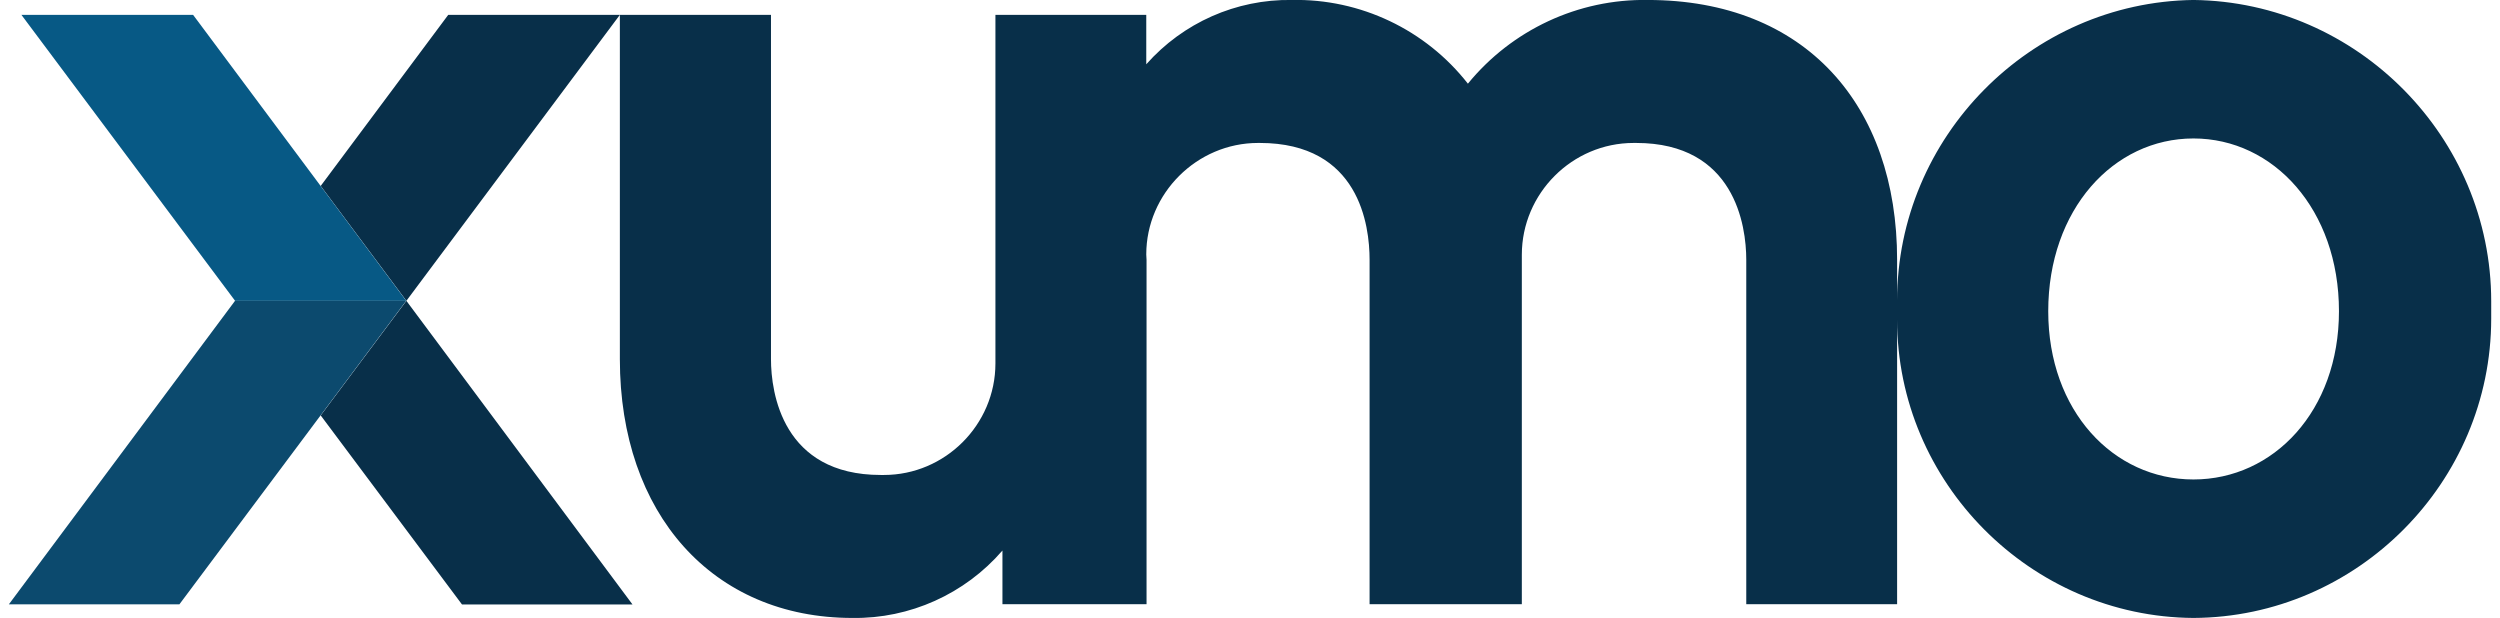
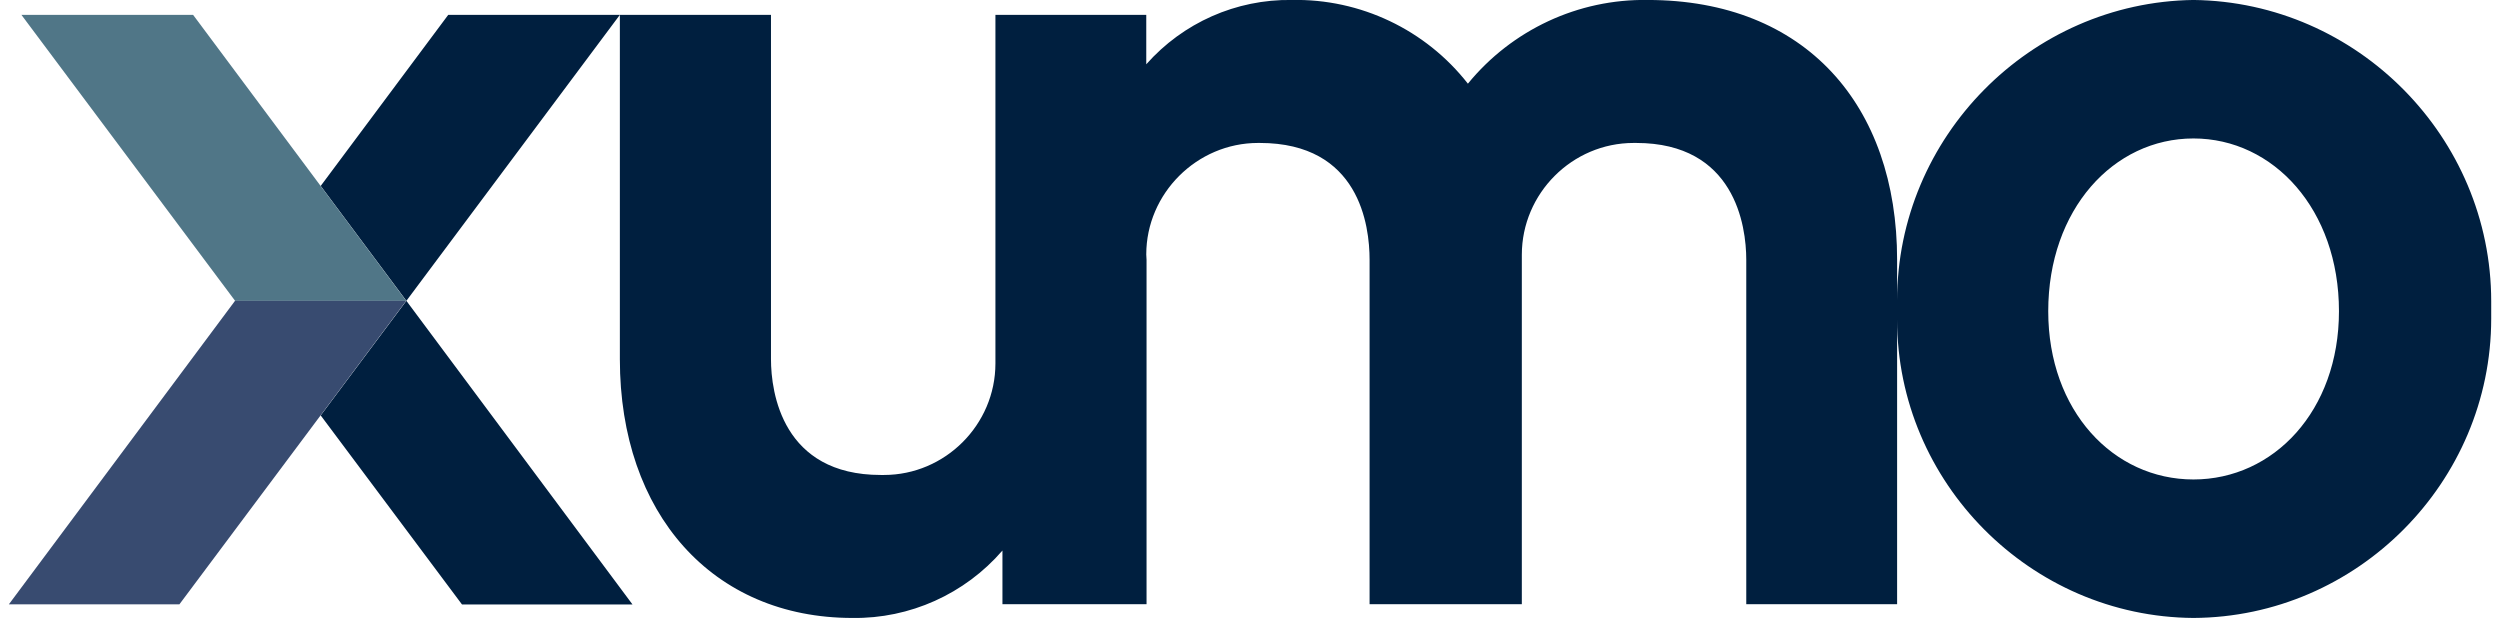
<svg xmlns="http://www.w3.org/2000/svg" width="100%" height="100%" viewBox="0 0 890 220" version="1.1" xml:space="preserve" style="fill-rule:evenodd;clip-rule:evenodd;stroke-linejoin:round;stroke-miterlimit:2;">
  <g transform="matrix(10,0,0,10,0,0)">
    <g id="a">
      <g transform="matrix(1,0,0,1,-502.133,-502.451)">
        <g transform="matrix(1,0,0,1,-4286.9,1867)">
-           <path d="M4856.57,-1353.51C4856.57,-1353.62 4856.57,-1353.74 4856.57,-1353.85C4856.57,-1359.67 4861.31,-1364.47 4867.12,-1364.55C4872.96,-1364.48 4877.72,-1359.66 4877.72,-1353.82C4877.72,-1353.72 4877.72,-1353.61 4877.72,-1353.51C4877.72,-1353.41 4877.72,-1353.31 4877.72,-1353.21C4877.72,-1347.38 4872.95,-1342.58 4867.12,-1342.55C4861.32,-1342.59 4856.57,-1347.37 4856.57,-1353.17C4856.57,-1353.29 4856.57,-1353.4 4856.57,-1353.51ZM4861.95,-1353.47C4861.95,-1349.92 4864.27,-1347.48 4867.12,-1347.48C4869.97,-1347.48 4872.3,-1349.92 4872.3,-1353.47C4872.3,-1357.09 4869.97,-1359.62 4867.12,-1359.62C4864.27,-1359.62 4861.95,-1357.09 4861.95,-1353.47L4861.95,-1353.47ZM4811.1,-1351.76L4811.1,-1364.02L4803.5,-1353.84L4800.45,-1357.93L4804.99,-1364.02L4816.48,-1364.02L4816.48,-1351.76C4816.48,-1350.57 4816.89,-1347.64 4820.39,-1347.64C4820.43,-1347.64 4820.46,-1347.64 4820.5,-1347.64C4822.68,-1347.64 4824.47,-1349.43 4824.47,-1351.61C4824.47,-1351.66 4824.47,-1351.71 4824.47,-1351.76L4824.47,-1364.02L4829.84,-1364.02L4829.84,-1362.26C4831.15,-1363.74 4833.04,-1364.58 4835.02,-1364.55C4837.46,-1364.6 4839.79,-1363.49 4841.29,-1361.57C4842.86,-1363.49 4845.22,-1364.59 4847.69,-1364.55C4853.31,-1364.55 4856.57,-1360.8 4856.57,-1355.3L4856.57,-1343.04L4851.2,-1343.04L4851.2,-1355.3C4851.2,-1356.52 4850.79,-1359.46 4847.28,-1359.46C4847.25,-1359.46 4847.22,-1359.46 4847.19,-1359.46C4845,-1359.46 4843.21,-1357.66 4843.21,-1355.48C4843.21,-1355.42 4843.21,-1355.36 4843.21,-1355.3L4843.21,-1343.04L4837.79,-1343.04L4837.79,-1355.3C4837.79,-1356.52 4837.43,-1359.46 4833.88,-1359.46C4833.86,-1359.46 4833.84,-1359.46 4833.82,-1359.46C4831.64,-1359.46 4829.84,-1357.66 4829.84,-1355.49C4829.84,-1355.42 4829.85,-1355.36 4829.85,-1355.3L4829.85,-1343.04L4824.72,-1343.04L4824.72,-1344.95C4823.38,-1343.4 4821.42,-1342.52 4819.38,-1342.55C4814.4,-1342.55 4811.1,-1346.26 4811.1,-1351.76L4811.1,-1351.76ZM4805.48,-1343.03L4800.45,-1349.76L4803.5,-1353.84L4811.55,-1343.03L4805.48,-1343.03Z" style="fill:#082f49;fill-rule:nonzero;" />
+           <path d="M4856.57,-1353.51C4856.57,-1353.62 4856.57,-1353.74 4856.57,-1353.85C4856.57,-1359.67 4861.31,-1364.47 4867.12,-1364.55C4872.96,-1364.48 4877.72,-1359.66 4877.72,-1353.82C4877.72,-1353.72 4877.72,-1353.61 4877.72,-1353.51C4877.72,-1353.41 4877.72,-1353.31 4877.72,-1353.21C4877.72,-1347.38 4872.95,-1342.58 4867.12,-1342.55C4861.32,-1342.59 4856.57,-1347.37 4856.57,-1353.17C4856.57,-1353.29 4856.57,-1353.4 4856.57,-1353.51ZM4861.95,-1353.47C4861.95,-1349.92 4864.27,-1347.48 4867.12,-1347.48C4869.97,-1347.48 4872.3,-1349.92 4872.3,-1353.47C4872.3,-1357.09 4869.97,-1359.62 4867.12,-1359.62C4864.27,-1359.62 4861.95,-1357.09 4861.95,-1353.47L4861.95,-1353.47ZM4811.1,-1351.76L4811.1,-1364.02L4803.5,-1353.84L4800.45,-1357.93L4804.99,-1364.02L4816.48,-1364.02L4816.48,-1351.76C4816.48,-1350.57 4816.89,-1347.64 4820.39,-1347.64C4820.43,-1347.64 4820.46,-1347.64 4820.5,-1347.64C4822.68,-1347.64 4824.47,-1349.43 4824.47,-1351.61C4824.47,-1351.66 4824.47,-1351.71 4824.47,-1351.76L4824.47,-1364.02L4829.84,-1364.02L4829.84,-1362.26C4831.15,-1363.74 4833.04,-1364.58 4835.02,-1364.55C4837.46,-1364.6 4839.79,-1363.49 4841.29,-1361.57C4842.86,-1363.49 4845.22,-1364.59 4847.69,-1364.55C4853.31,-1364.55 4856.57,-1360.8 4856.57,-1355.3L4856.57,-1343.04L4851.2,-1343.04L4851.2,-1355.3C4851.2,-1356.52 4850.79,-1359.46 4847.28,-1359.46C4847.25,-1359.46 4847.22,-1359.46 4847.19,-1359.46C4845,-1359.46 4843.21,-1357.66 4843.21,-1355.48C4843.21,-1355.42 4843.21,-1355.36 4843.21,-1355.3L4843.21,-1343.04L4837.79,-1343.04L4837.79,-1355.3C4837.79,-1356.52 4837.43,-1359.46 4833.88,-1359.46C4833.86,-1359.46 4833.84,-1359.46 4833.82,-1359.46C4831.64,-1359.46 4829.84,-1357.66 4829.84,-1355.49C4829.84,-1355.42 4829.85,-1355.36 4829.85,-1355.3L4829.85,-1343.04L4824.72,-1343.04L4824.72,-1344.95C4823.38,-1343.4 4821.42,-1342.52 4819.38,-1342.55C4814.4,-1342.55 4811.1,-1346.26 4811.1,-1351.76L4811.1,-1351.76ZM4805.48,-1343.03L4800.45,-1349.76L4803.5,-1353.84L4811.55,-1343.03L4805.48,-1343.03Z" style="fill:#001F3F;fill-rule:nonzero;" />
        </g>
        <g transform="matrix(1,0,0,1,-9.636,-11.457)">
-           <path d="M523.185,520.53L518.644,514.438L512.532,514.438L520.139,524.618L526.231,524.618L523.185,520.53Z" style="fill:#075985;fill-rule:nonzero;" />
+           <path d="M523.185,520.53L518.644,514.438L512.532,514.438L520.139,524.618L526.231,524.618L523.185,520.53Z" style="fill:#507687;fill-rule:nonzero;" />
        </g>
        <g transform="matrix(1,0,0,1,0,-231.685)">
-           <path d="M516.6,744.845L510.5,744.845L502.448,755.651L508.519,755.651L513.547,748.922L516.593,744.845L516.6,744.845Z" style="fill:#0c4a6e;fill-rule:nonzero;" />
+           <path d="M516.6,744.845L510.5,744.845L502.448,755.651L508.519,755.651L513.547,748.922L516.593,744.845L516.6,744.845Z" style="fill:#384B70;fill-rule:nonzero;" />
        </g>
      </g>
    </g>
  </g>
</svg>
